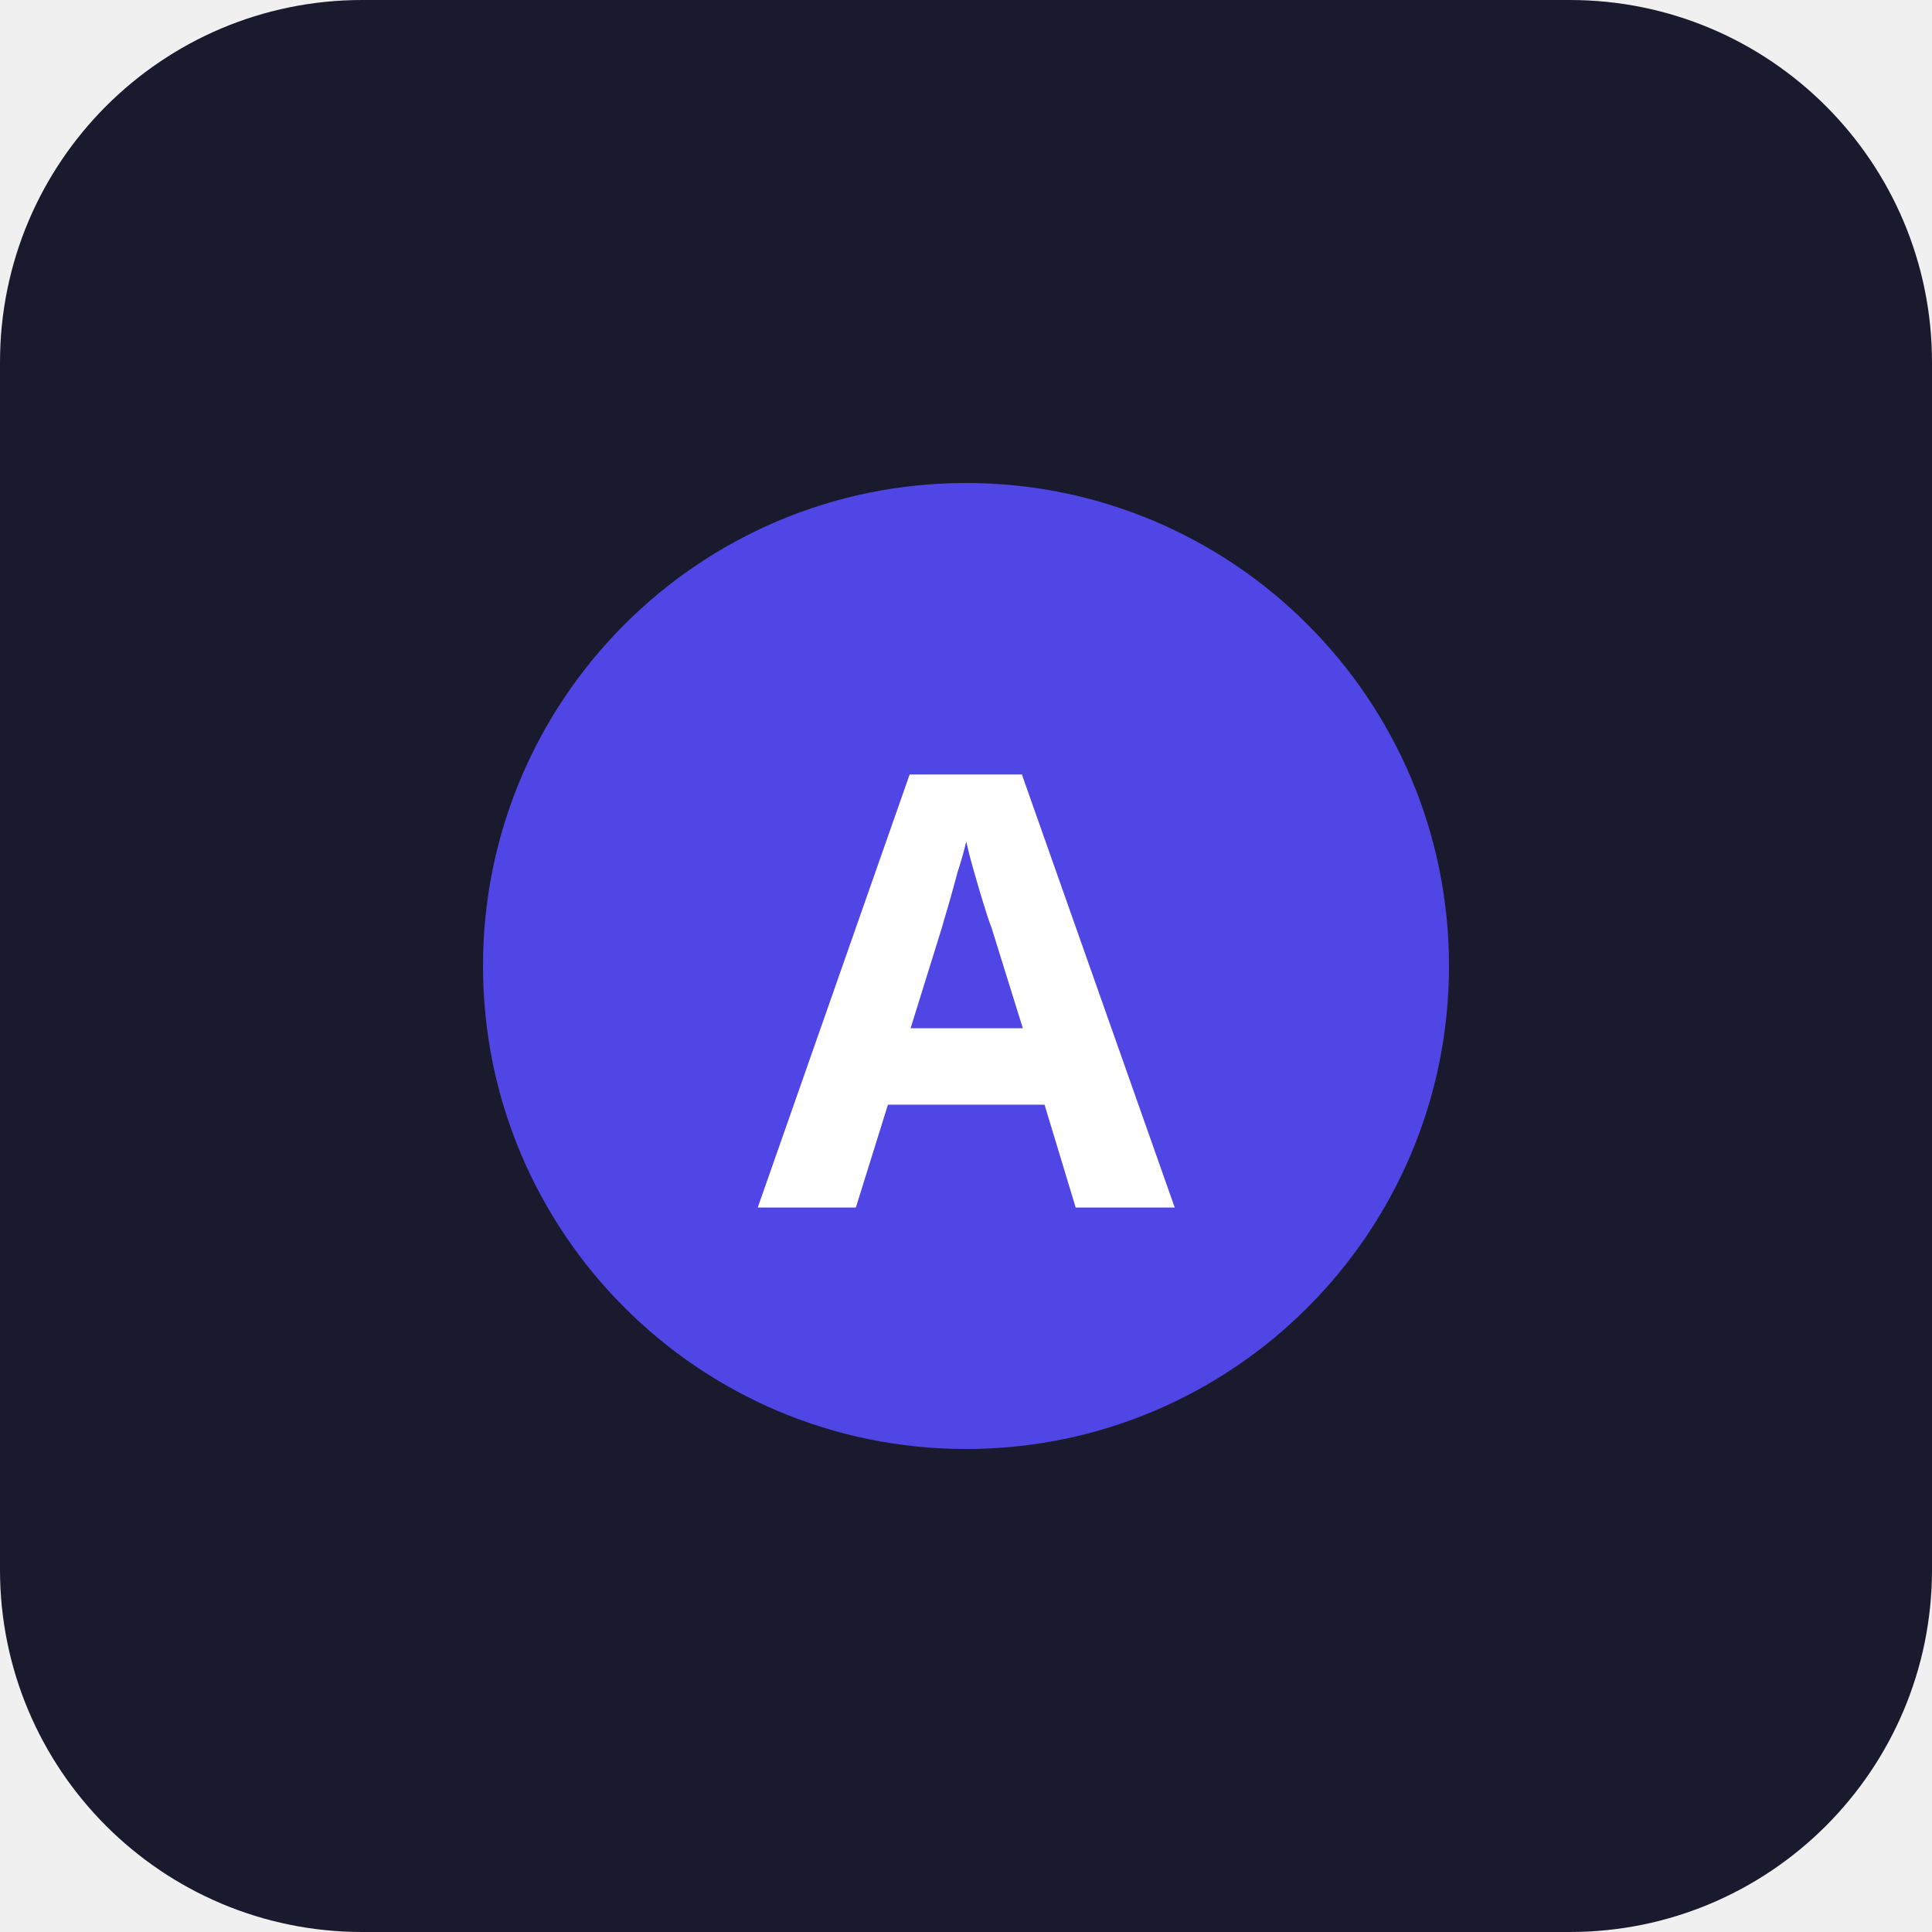
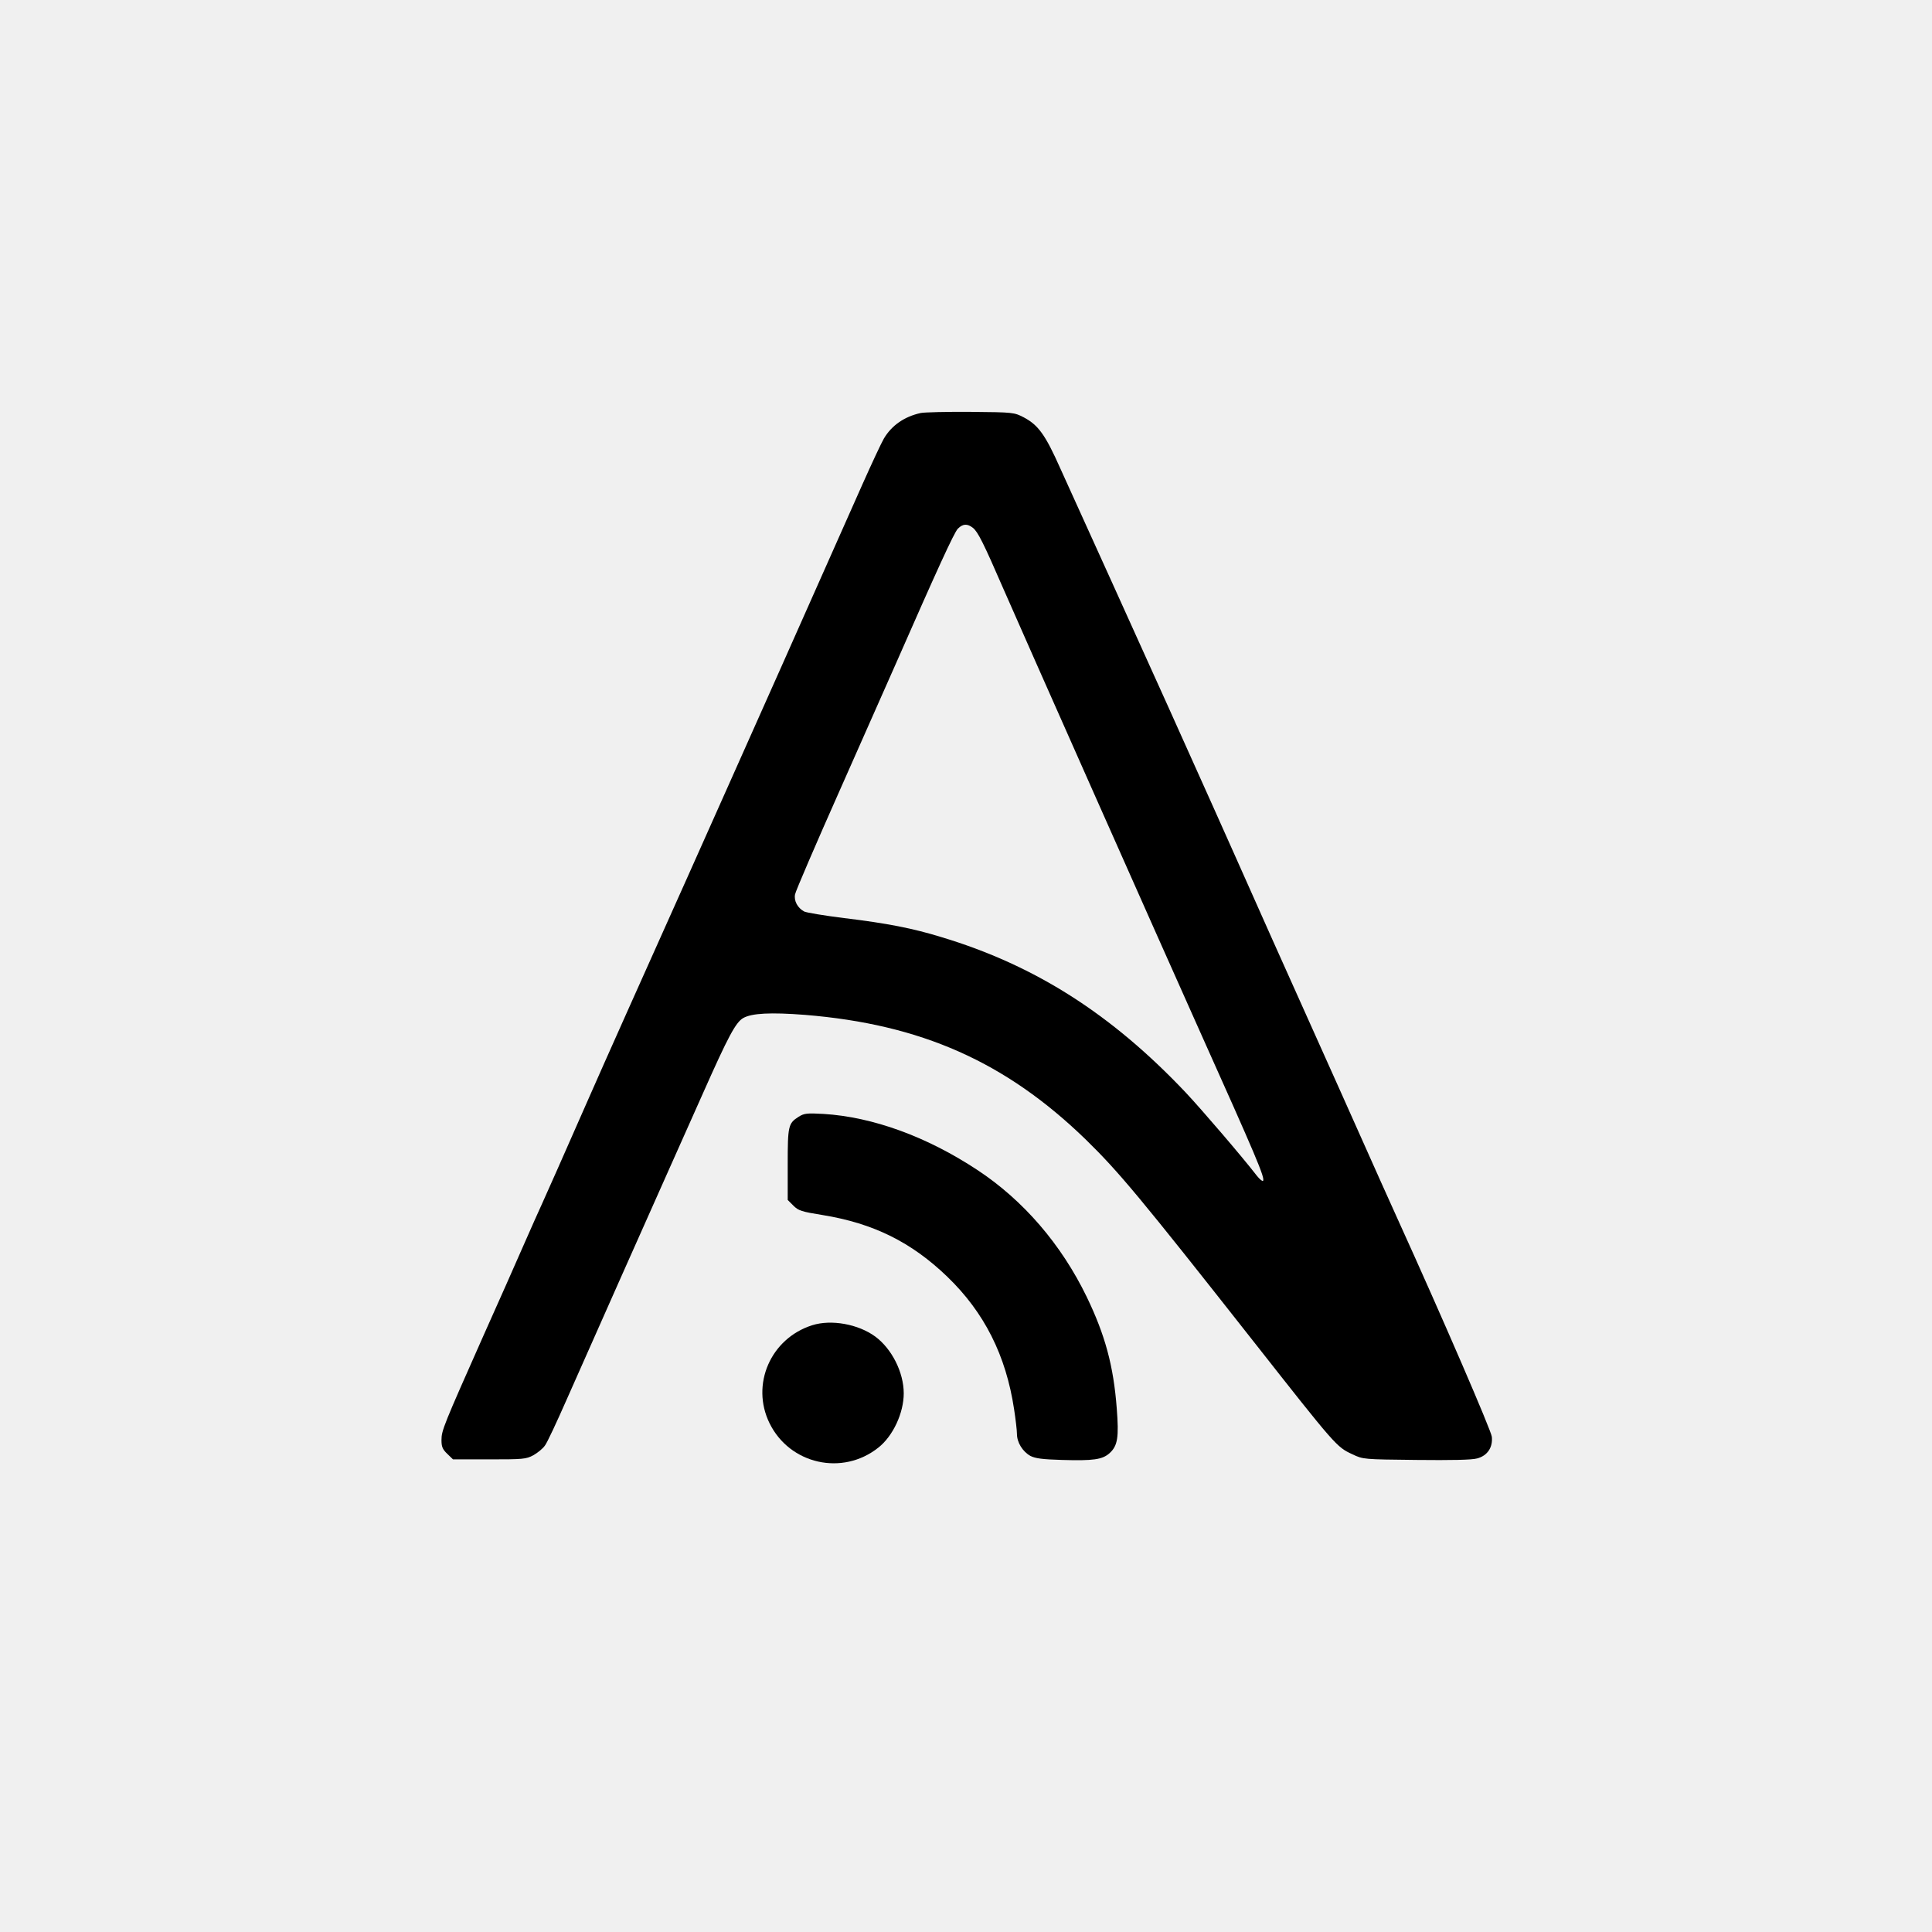
- <svg xmlns="http://www.w3.org/2000/svg" width="32" height="32" viewBox="0 0 32 32">
-   <rect width="32" height="32" rx="6" fill="#1a1a2e" />
-   <circle cx="16" cy="16" r="8" fill="#4f46e5" />
-   <text x="16" y="20" text-anchor="middle" fill="white" font-family="system-ui" font-size="10" font-weight="bold">A</text>
+ <svg xmlns="http://www.w3.org/2000/svg" version="1.0" width="1024pt" height="1024pt" viewBox="0 0 1024 1024" preserveAspectRatio="xMidYMid meet">
+   <g transform="translate(0,1024) scale(0.1,-0.1)" fill="#000000" stroke="none">
+     <path d="M4880 8051 c-87 -19 -154 -66 -195 -135 -13 -22 -64 -131 -113 -241 -49 -110 -242 -544 -429 -965 -188 -421 -409 -918 -493 -1105 -252 -562 -448 -1000 -527 -1180 -141 -321 -225 -510 -250 -565 -14 -30 -58 -129 -98 -220 -40 -91 -135 -307 -213 -480 -211 -475 -222 -502 -222 -552 0 -36 5 -49 31 -74 l30 -29 192 0 c179 0 195 1 234 22 23 13 50 35 61 51 12 15 63 125 115 243 144 325 434 978 542 1219 53 118 135 302 182 408 132 297 172 373 212 396 45 26 146 31 327 17 616 -50 1064 -249 1488 -660 176 -172 288 -306 886 -1066 442 -562 444 -564 528 -603 57 -27 58 -27 338 -30 186 -2 296 0 323 8 54 14 84 58 78 115 -4 34 -258 623 -502 1160 -35 77 -123 273 -195 435 -72 162 -149 333 -170 380 -21 47 -154 344 -296 660 -141 316 -284 638 -319 715 -117 262 -332 739 -532 1180 -110 242 -233 513 -273 602 -80 180 -117 230 -194 271 -51 26 -53 27 -281 29 -126 1 -246 -2 -265 -6z m277 -609 c26 -21 55 -78 163 -327 91 -209 851 -1921 1030 -2320 310 -691 357 -801 344 -814 -3 -3 -18 9 -33 28 -73 95 -294 353 -378 442 -393 415 -798 673 -1293 822 -153 47 -286 73 -516 101 -105 13 -201 29 -212 35 -35 19 -55 57 -48 91 3 17 111 268 240 558 128 290 260 586 291 657 220 501 312 703 332 723 26 26 50 28 80 4z" />
+     <path d="M4233 4321 c-55 -35 -58 -48 -58 -253 l0 -188 30 -30 c27 -27 43 -32 155 -50 270 -44 471 -144 661 -327 196 -189 311 -417 354 -703 8 -52 15 -111 15 -130 0 -45 30 -94 72 -117 26 -13 63 -18 166 -21 168 -5 215 2 253 36 43 39 50 84 38 237 -17 226 -62 390 -159 591 -135 279 -337 513 -580 673 -268 177 -555 281 -815 297 -89 5 -103 3 -132 -15z" />
+     <path d="M4305 3216 c-221 -70 -327 -315 -226 -520 107 -217 386 -280 576 -129 78 61 135 184 135 288 0 111 -63 236 -151 301 -90 66 -233 92 -334 60z" />
+   </g>
</svg>
